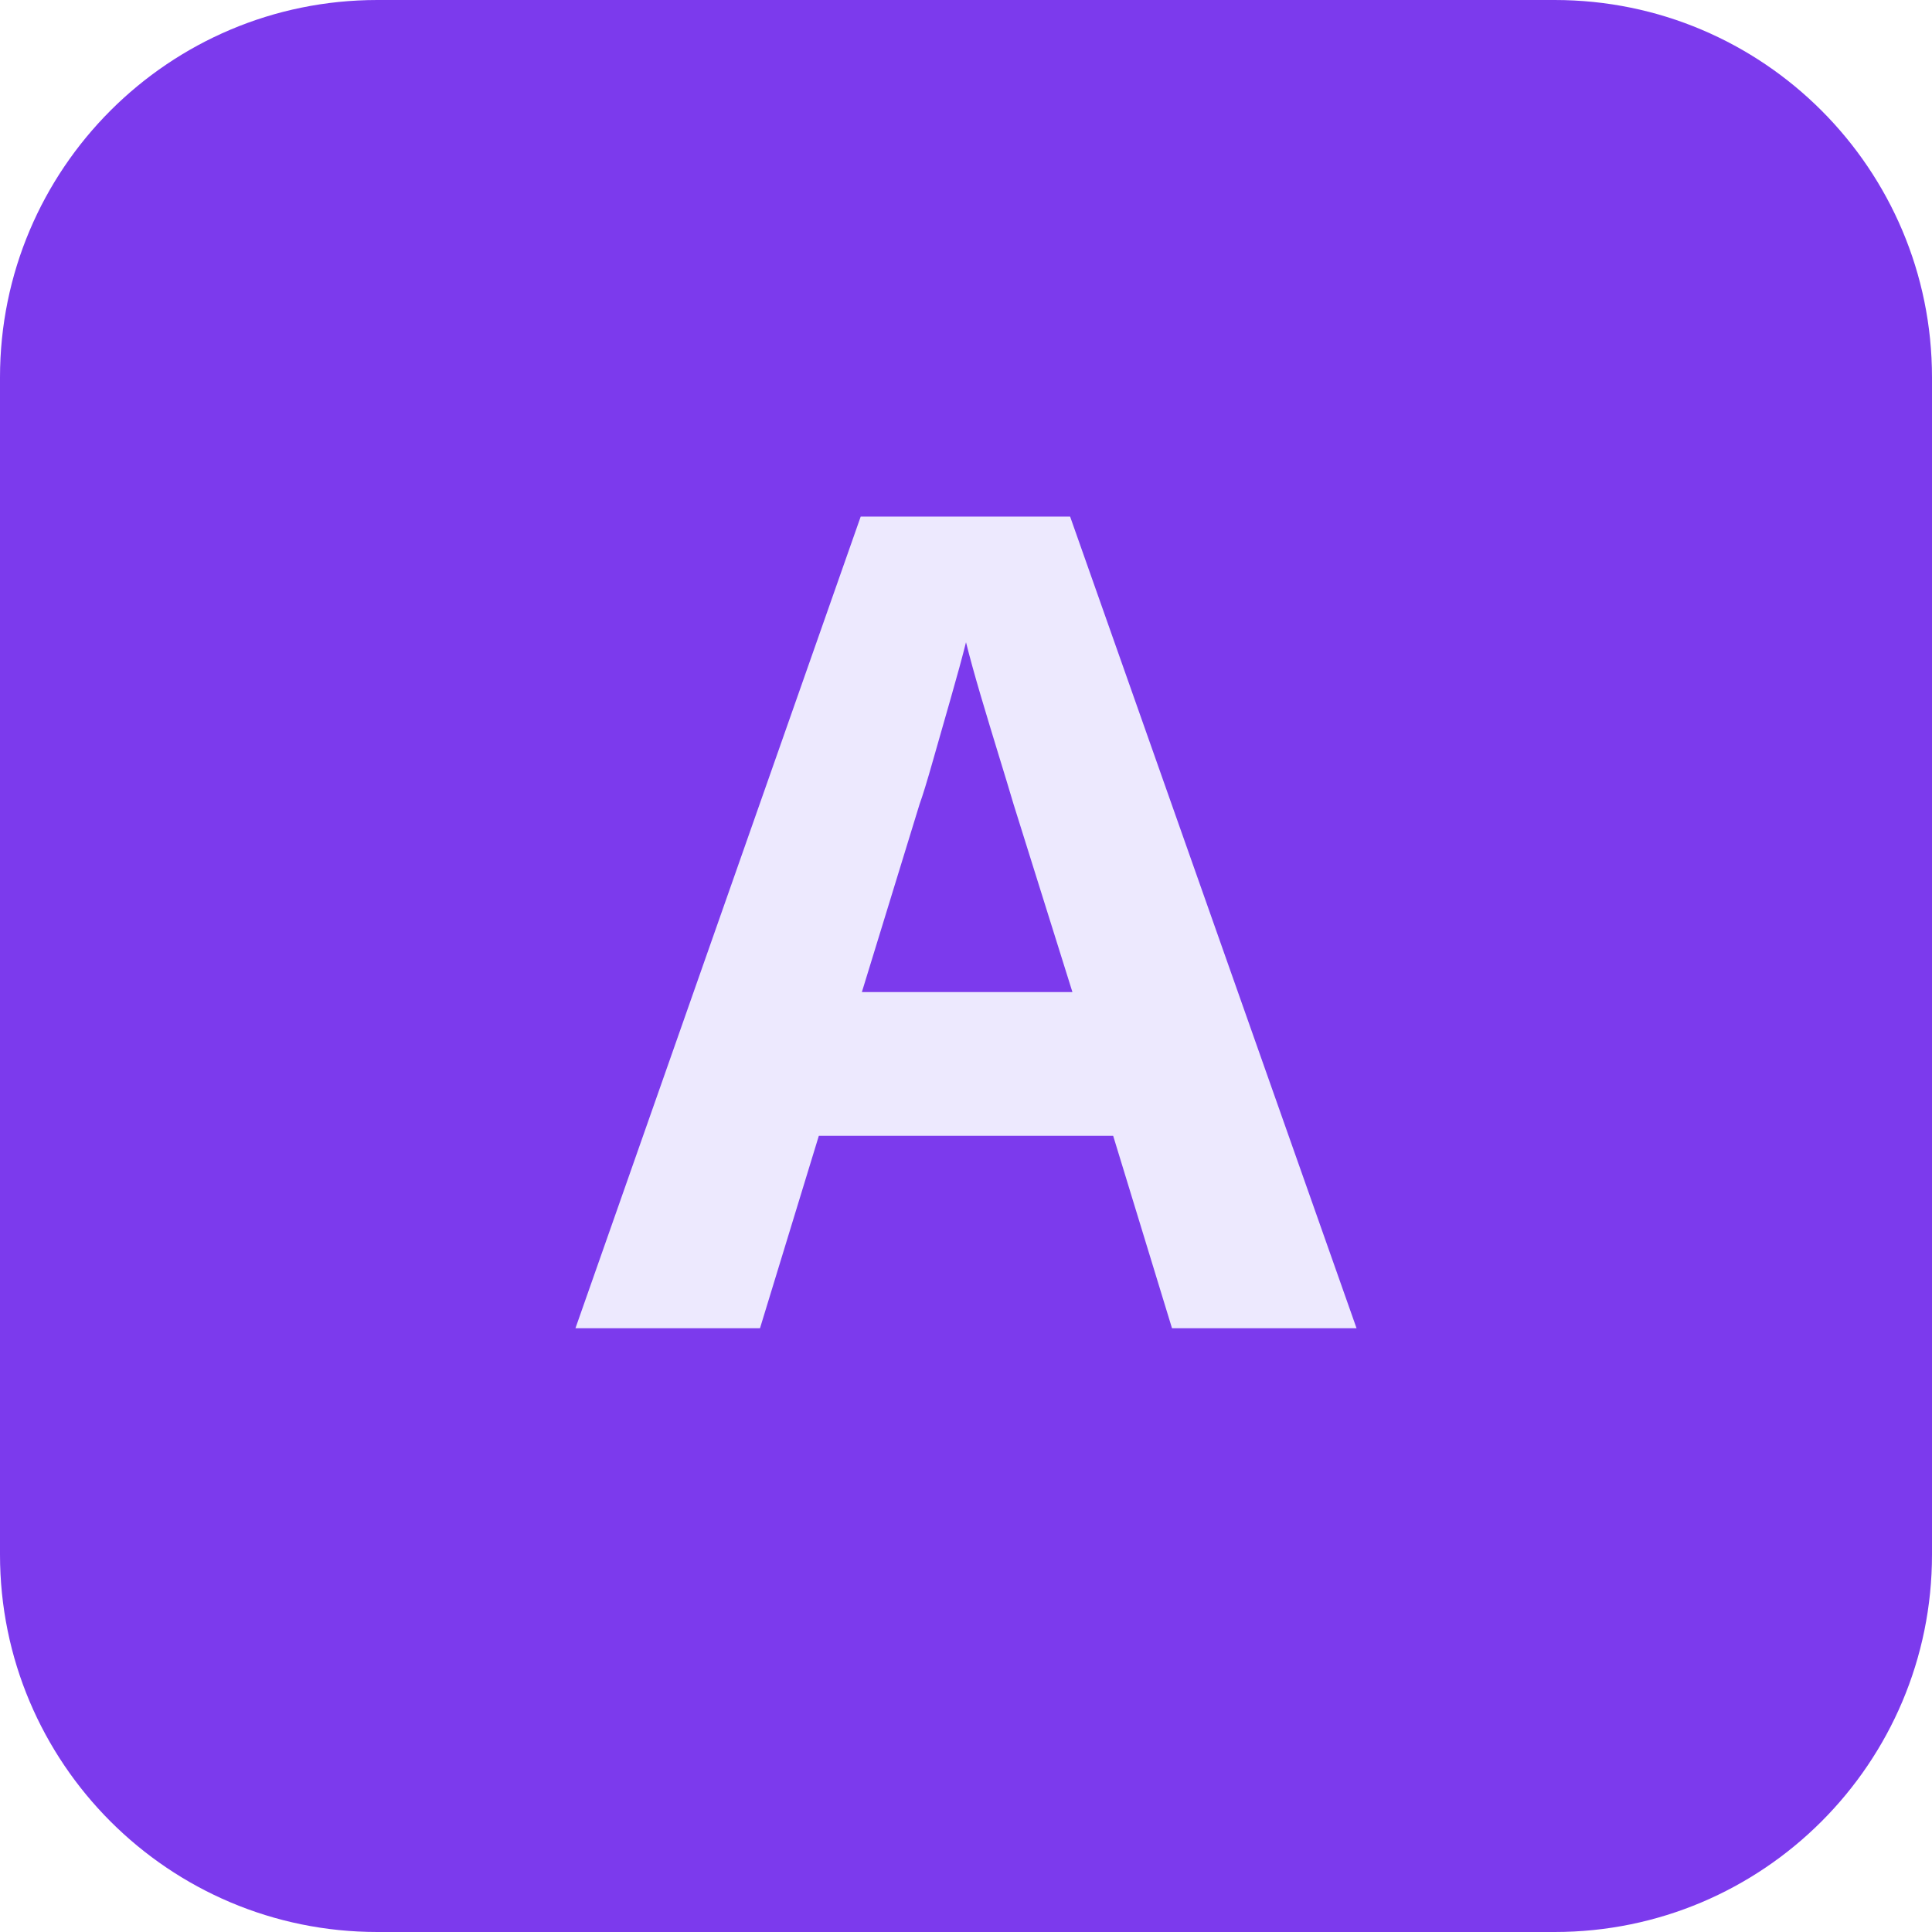
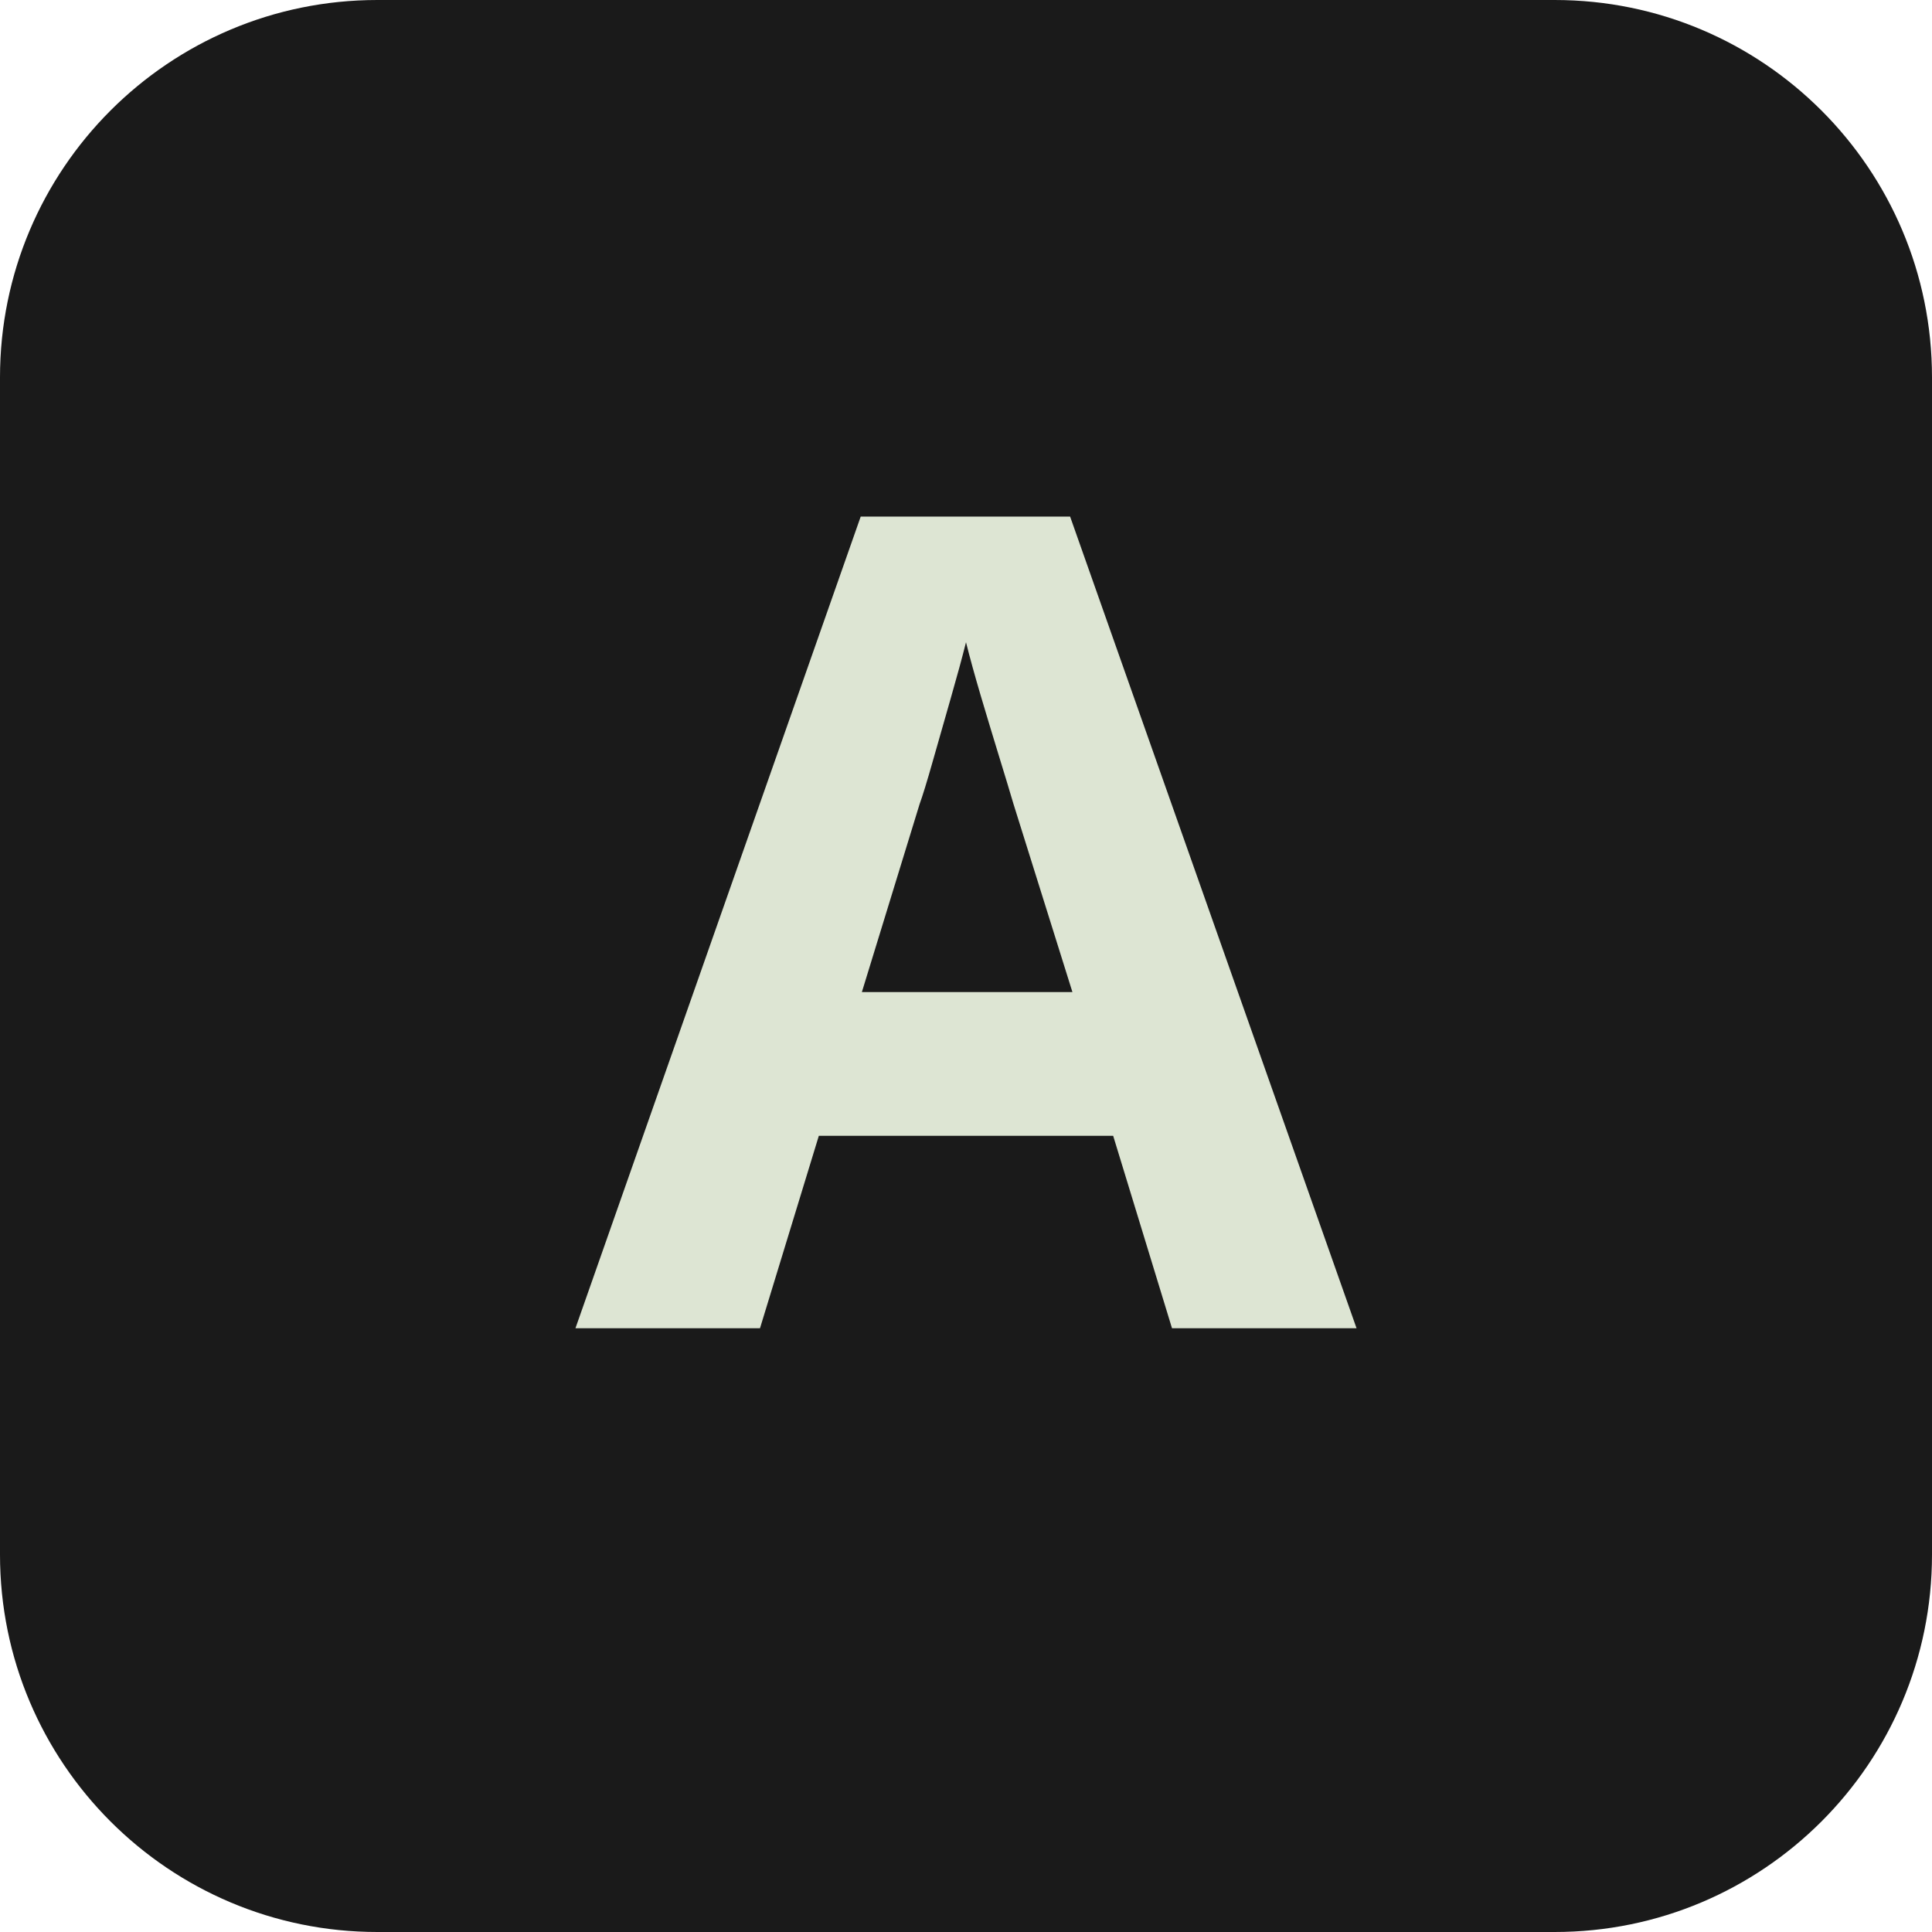
<svg xmlns="http://www.w3.org/2000/svg" width="512" height="512" viewBox="0 0 512 512" fill="none">
-   <rect width="512" height="512" rx="100" fill="#7C3AED" />
-   <text x="256" y="352" text-anchor="middle" font-family="Plus Jakarta Sans, system-ui, sans-serif" font-weight="700" font-size="300" fill="#EDE9FE">A</text>
+   <rect width="512" height="512" rx="100" fill="#1A1A1A" />
+   <text x="256" y="352" text-anchor="middle" font-family="Plus Jakarta Sans, system-ui, sans-serif" font-weight="700" font-size="300" fill="#DDE5D3">A</text>
</svg>
